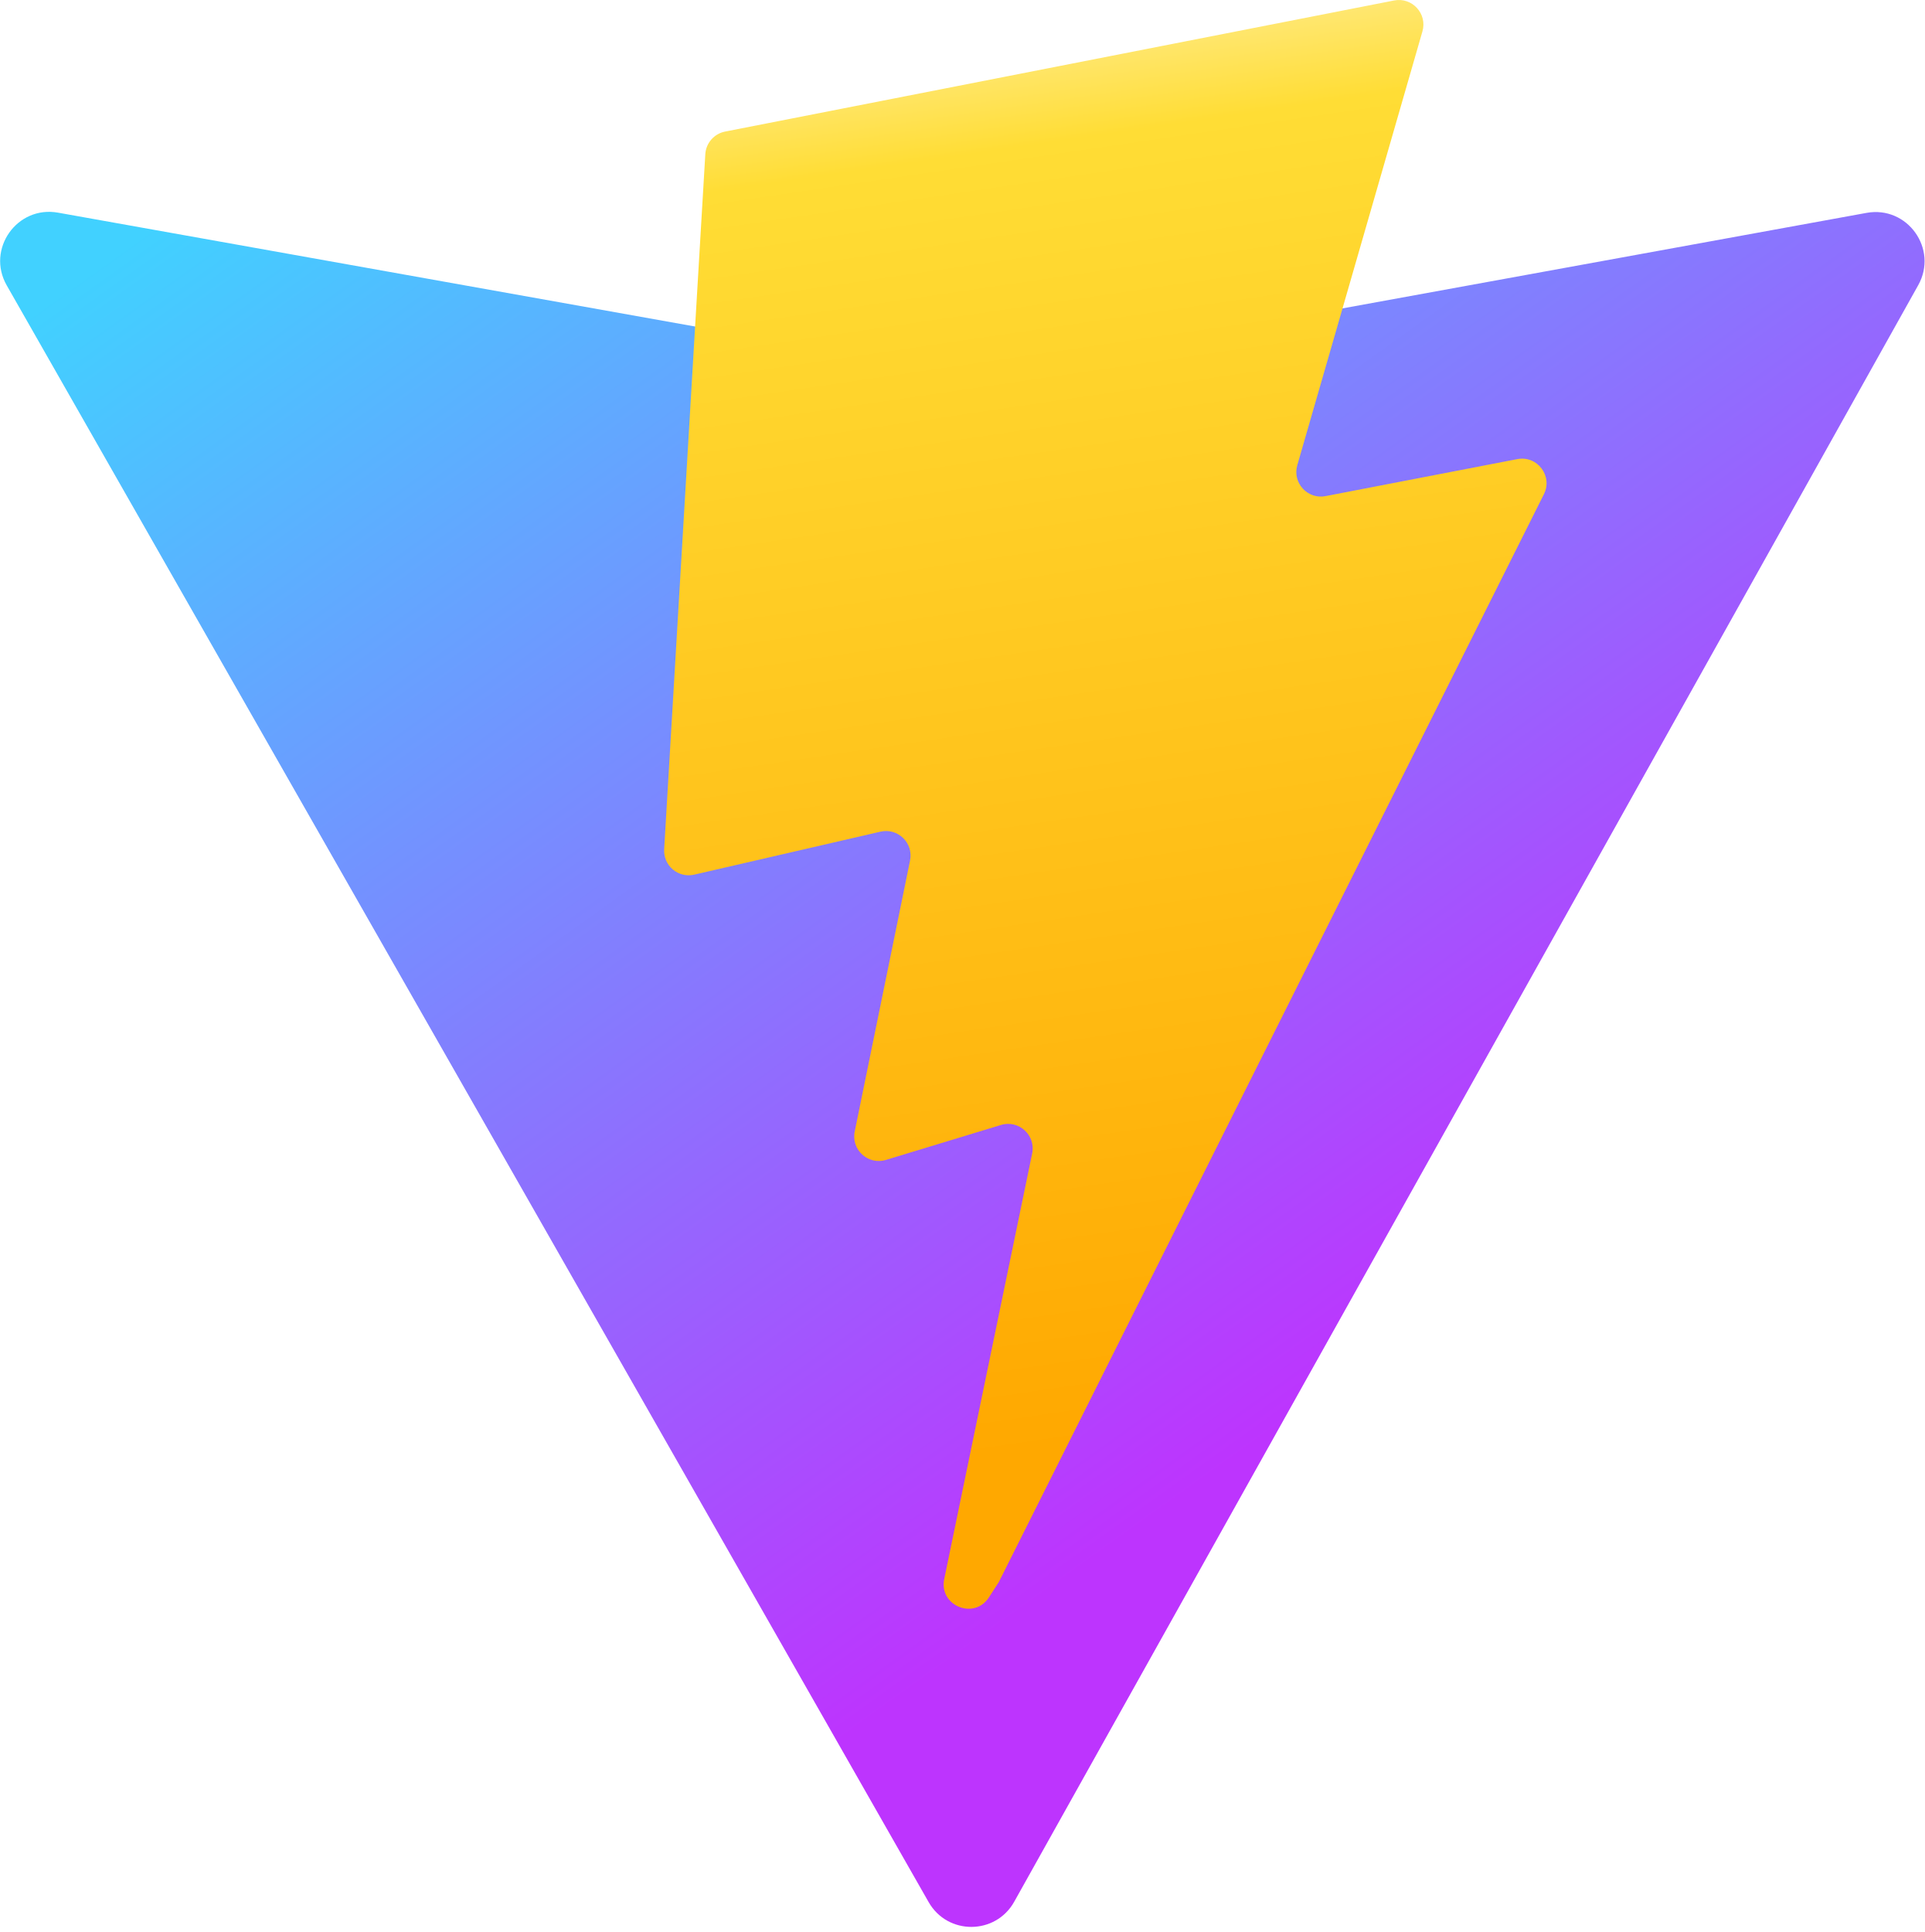
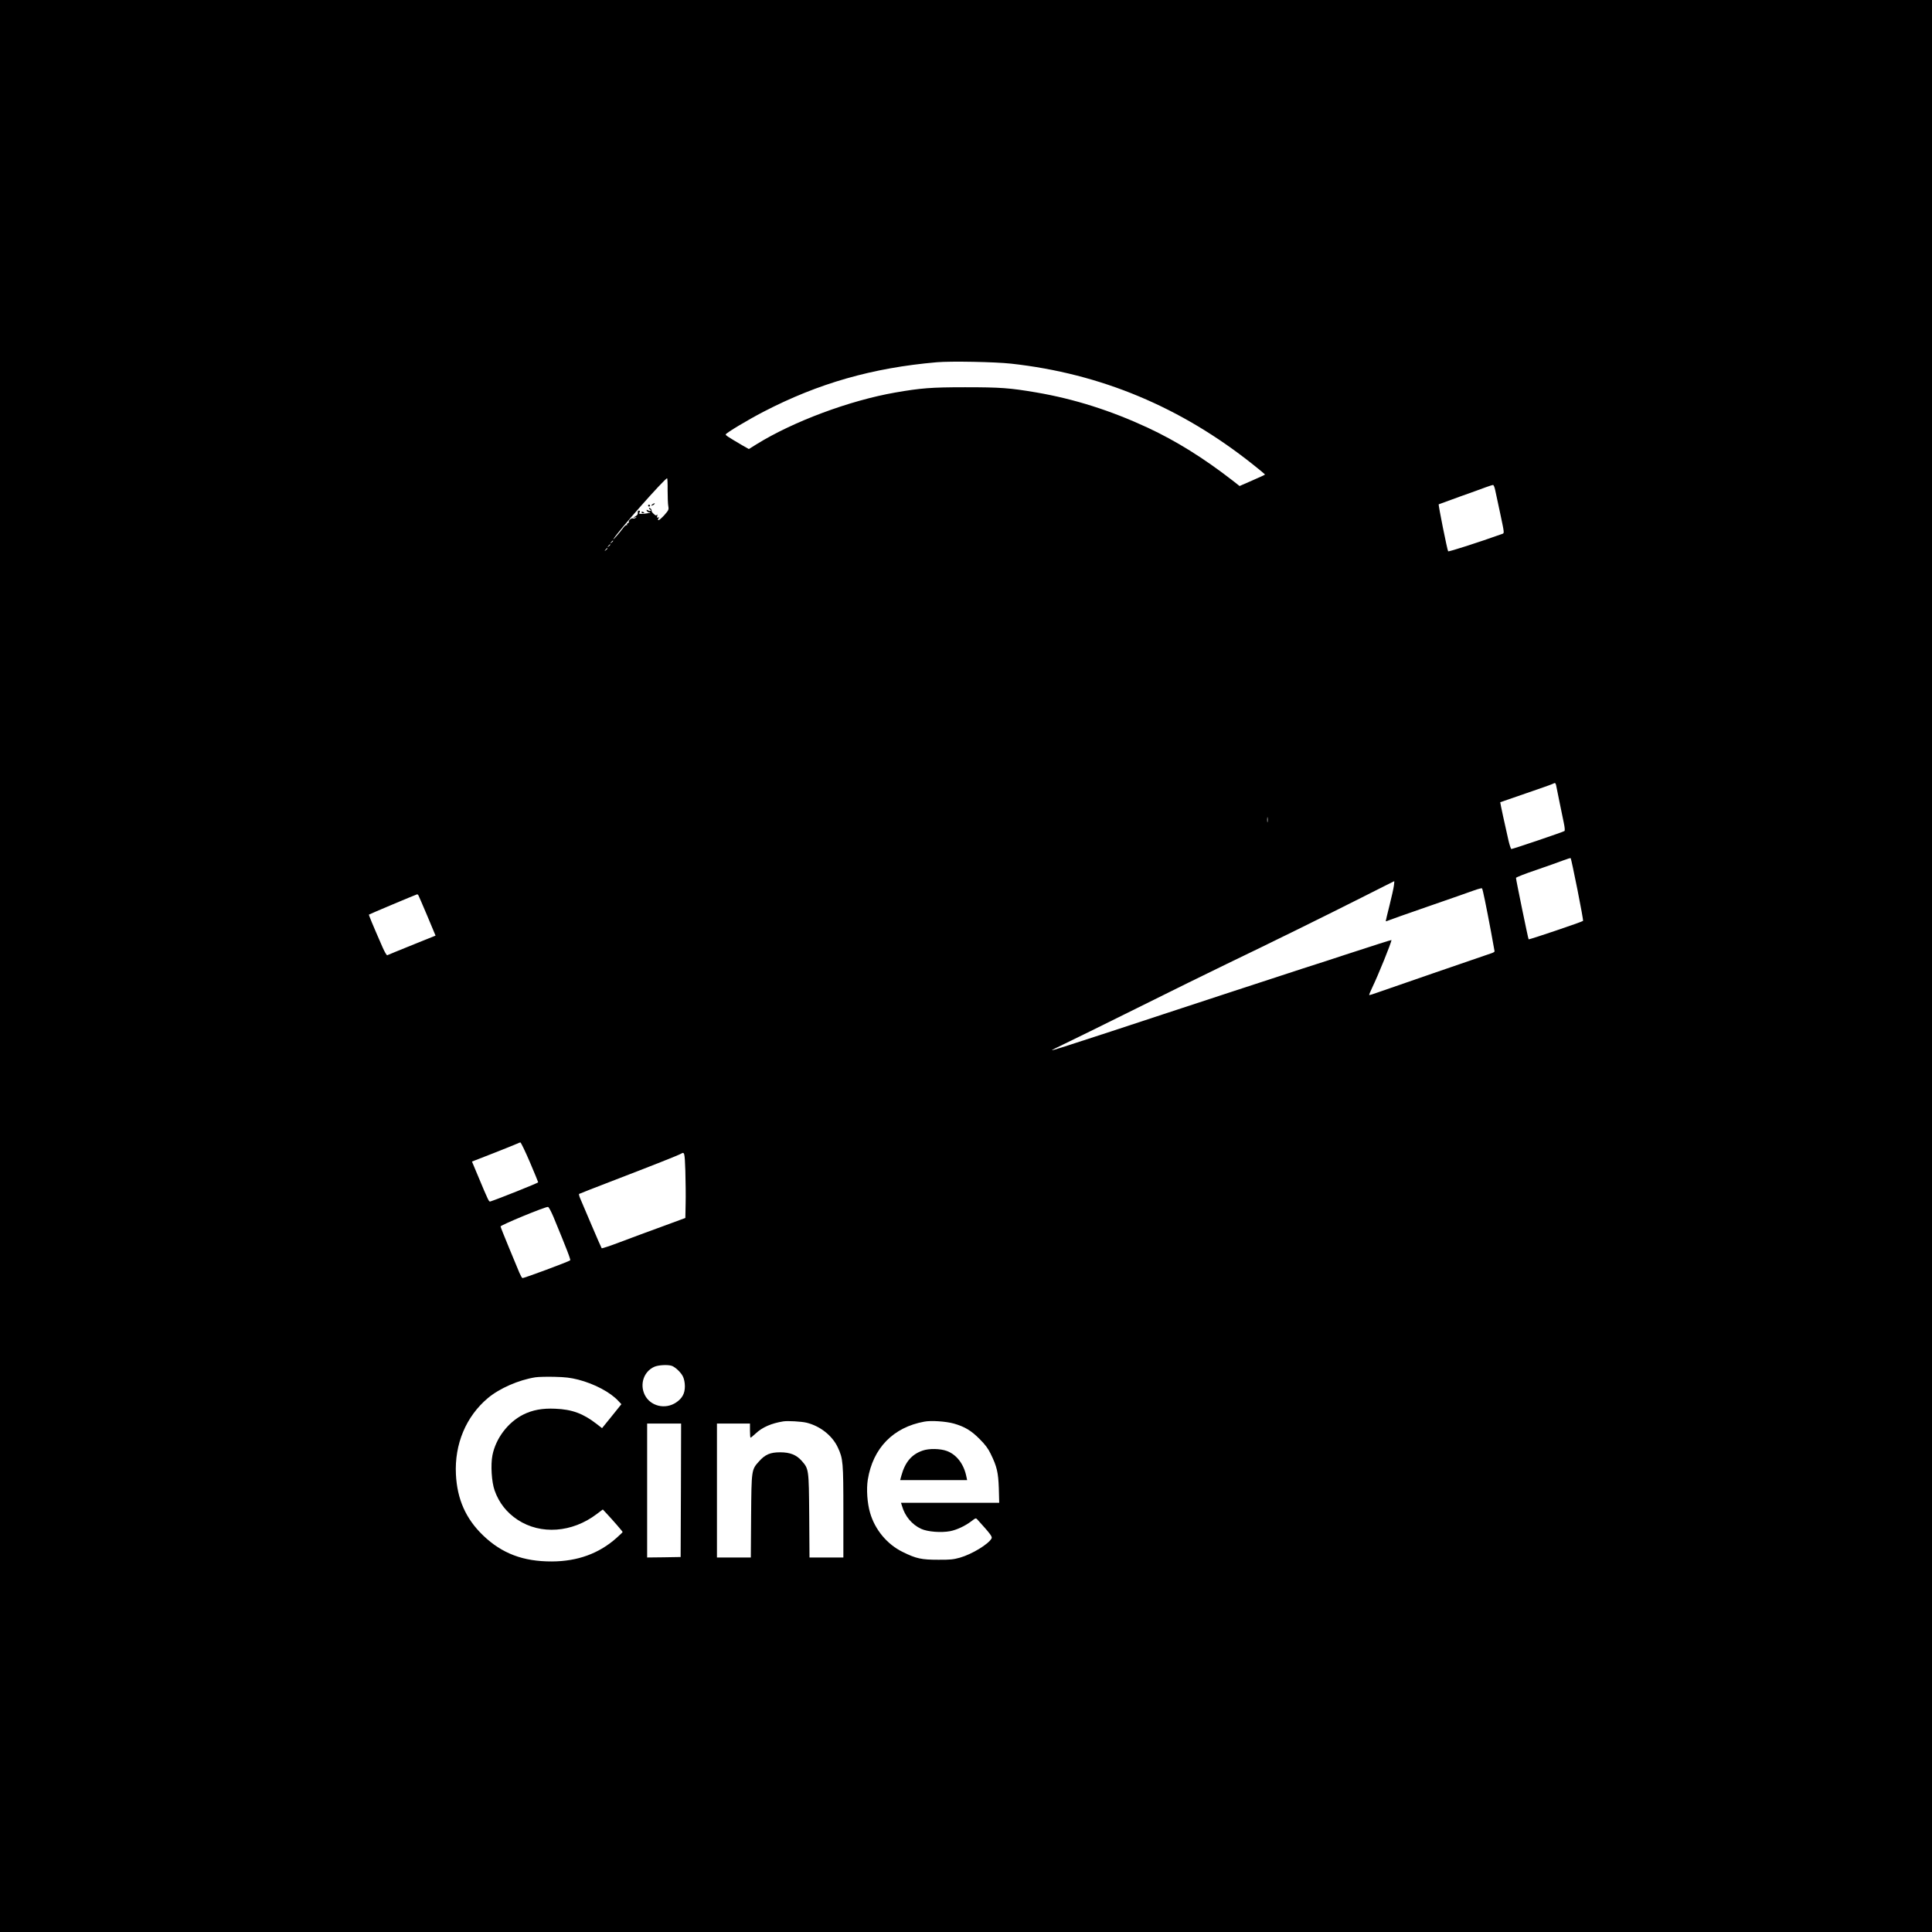
- <svg xmlns="http://www.w3.org/2000/svg" aria-hidden="true" role="img" class="iconify iconify--logos" width="31.88" height="32" preserveAspectRatio="xMidYMid meet" viewBox="0 0 256 257">
-   <defs>
-     <linearGradient id="IconifyId1813088fe1fbc01fb466" x1="-.828%" x2="57.636%" y1="7.652%" y2="78.411%">
-       <stop offset="0%" stop-color="#41D1FF" />
-       <stop offset="100%" stop-color="#BD34FE" />
-     </linearGradient>
-     <linearGradient id="IconifyId1813088fe1fbc01fb467" x1="43.376%" x2="50.316%" y1="2.242%" y2="89.03%">
-       <stop offset="0%" stop-color="#FFEA83" />
-       <stop offset="8.333%" stop-color="#FFDD35" />
-       <stop offset="100%" stop-color="#FFA800" />
-     </linearGradient>
-   </defs>
-   <path fill="url(#IconifyId1813088fe1fbc01fb466)" d="M255.153 37.938L134.897 252.976c-2.483 4.44-8.862 4.466-11.382.048L.875 37.958c-2.746-4.814 1.371-10.646 6.827-9.67l120.385 21.517a6.537 6.537 0 0 0 2.322-.004l117.867-21.483c5.438-.991 9.574 4.796 6.877 9.62Z" />
-   <path fill="url(#IconifyId1813088fe1fbc01fb467)" d="M185.432.063L96.44 17.501a3.268 3.268 0 0 0-2.634 3.014l-5.474 92.456a3.268 3.268 0 0 0 3.997 3.378l24.777-5.718c2.318-.535 4.413 1.507 3.936 3.838l-7.361 36.047c-.495 2.426 1.782 4.5 4.151 3.78l15.304-4.649c2.372-.72 4.652 1.36 4.15 3.788l-11.698 56.621c-.732 3.542 3.979 5.473 5.943 2.437l1.313-2.028l72.516-144.72c1.215-2.423-.88-5.186-3.54-4.672l-25.505 4.922c-2.396.462-4.435-1.77-3.759-4.114l16.646-57.705c.677-2.35-1.37-4.583-3.769-4.113Z" />
+ <svg xmlns="http://www.w3.org/2000/svg" version="1.0" width="2048pt" height="2048pt" viewBox="0 0 2048 2048" preserveAspectRatio="xMidYMid meet">
+   <g transform="translate(0,2048) scale(0.1,-0.1)" fill="#000000" stroke="none">
+     <path d="M0 10240 l0 -10240 10240 0 10240 0 0 10240 0 10240 -10240 0 -10240 0 0 -10240z m10720 6385 c949 -105 1799 -460 2567 -1073 67 -53 122 -99 123 -102 0 -3 -61 -31 -135 -63 l-135 -59 -75 59 c-306 237 -594 417 -898 559 -392 182 -779 305 -1182 374 -282 48 -382 55 -755 55 -360 0 -469 -9 -740 -56 -486 -85 -1081 -307 -1470 -548 l-82 -51 -67 38 c-157 92 -180 108 -178 117 6 17 229 151 400 240 582 302 1156 466 1837 525 151 13 619 4 790 -15z m-3643 -1342 c0 -71 3 -146 7 -168 7 -38 4 -43 -44 -98 -29 -31 -56 -54 -61 -51 -6 3 -5 11 2 20 10 12 9 13 -4 8 -12 -4 -14 0 -10 18 3 15 2 19 -4 10 -7 -10 -15 -7 -34 11 -14 12 -24 28 -22 33 2 6 -3 17 -12 24 -9 7 -15 8 -15 2 0 -6 6 -12 13 -15 6 -2 9 -7 5 -11 -3 -4 -16 -3 -27 3 -17 10 -20 9 -15 -4 4 -8 13 -15 22 -15 38 0 -2 -12 -53 -16 -51 -3 -55 -2 -46 14 8 14 6 19 -5 19 -8 0 -14 -5 -13 -11 3 -26 -3 -36 -28 -51 -27 -15 -27 -16 -3 -10 21 5 22 4 7 -5 -9 -6 -22 -8 -28 -5 -13 8 -51 -24 -43 -36 3 -5 -2 -12 -10 -15 -9 -3 -13 -11 -9 -17 3 -5 1 -7 -5 -3 -6 3 -23 -12 -39 -34 -28 -40 -111 -135 -100 -114 40 73 544 644 569 644 3 0 6 -57 5 -127z m8773 0 c7 -32 31 -147 55 -256 42 -198 42 -199 21 -206 -246 -88 -569 -192 -575 -185 -9 10 -106 493 -100 498 2 1 101 37 219 80 118 42 244 87 280 101 36 13 70 24 77 24 6 1 17 -25 23 -56z m-9350 -537 c0 -2 -8 -10 -17 -17 -16 -13 -17 -12 -4 4 13 16 21 21 21 13z m-30 -40 c0 -2 -8 -10 -17 -17 -16 -13 -17 -12 -4 4 13 16 21 21 21 13z m-30 -40 c0 -2 -8 -10 -17 -17 -16 -13 -17 -12 -4 4 13 16 21 21 21 13z m10055 -2508 c2 -13 18 -90 35 -173 17 -82 38 -185 47 -228 10 -47 13 -81 7 -86 -9 -9 -546 -191 -563 -191 -5 0 -19 42 -31 93 -32 138 -89 401 -87 403 1 0 124 42 272 94 149 51 277 96 285 101 23 13 29 11 35 -13z m-3058 -390 c-2 -13 -4 -3 -4 22 0 25 2 35 4 23 2 -13 2 -33 0 -45z m3284 -716 c36 -180 63 -330 60 -334 -9 -10 -572 -201 -577 -195 -5 5 -134 632 -134 651 0 6 98 45 218 85 119 41 249 87 287 102 39 15 72 25 75 22 3 -2 35 -151 71 -331z m-1945 41 c-3 -27 -24 -120 -46 -208 -22 -87 -40 -163 -40 -167 0 -5 8 -5 18 1 9 5 202 73 427 151 226 78 446 155 489 171 44 16 83 26 86 22 8 -9 44 -186 96 -463 19 -107 36 -199 37 -204 1 -5 -11 -13 -28 -19 -149 -50 -1122 -386 -1198 -413 -54 -20 -100 -34 -103 -32 -2 3 12 37 31 77 63 130 205 480 205 506 0 3 -185 -56 -485 -154 -99 -33 -301 -99 -450 -146 -148 -48 -481 -157 -740 -242 -258 -85 -591 -194 -740 -243 -148 -49 -403 -132 -565 -186 -451 -148 -620 -202 -620 -197 0 2 57 32 128 65 70 33 420 205 778 383 357 178 780 386 940 463 448 215 1065 519 1439 708 187 95 342 172 344 173 2 1 1 -20 -3 -46z m-10341 -103 c4 -6 46 -105 95 -220 l87 -208 -251 -101 c-138 -56 -256 -104 -261 -107 -6 -2 -28 35 -49 83 -113 258 -148 344 -145 348 6 5 502 214 511 215 4 0 10 -5 13 -10z m1181 -2827 c49 -115 89 -212 89 -216 0 -7 -423 -176 -504 -202 -19 -6 -15 -15 -141 286 l-57 136 226 88 c124 49 237 94 251 101 14 7 30 13 36 14 6 0 51 -93 100 -207z m1649 -95 c3 -106 5 -262 3 -346 l-3 -153 -255 -94 c-140 -51 -338 -124 -440 -163 -102 -39 -188 -67 -192 -64 -3 4 -52 115 -108 247 -56 132 -110 259 -120 282 -10 24 -15 45 -11 47 4 3 173 69 376 147 383 147 677 263 704 279 37 22 39 14 46 -182z m-1398 -488 c145 -351 184 -453 177 -460 -13 -13 -494 -192 -506 -188 -6 2 -20 28 -33 58 -12 30 -62 150 -110 265 -48 116 -88 216 -89 224 -1 14 475 211 503 207 8 0 33 -47 58 -106z m1256 -1579 c40 -16 99 -73 118 -116 11 -24 19 -63 19 -100 0 -77 -28 -128 -93 -172 -115 -77 -272 -40 -332 80 -56 113 -11 248 100 298 44 20 147 25 188 10z m-993 -146 c170 -44 340 -133 426 -227 l31 -33 -102 -127 -103 -127 -58 45 c-142 110 -260 154 -439 161 -136 6 -239 -13 -338 -62 -163 -82 -292 -253 -327 -432 -20 -101 -9 -282 23 -372 46 -131 129 -236 245 -312 244 -160 577 -136 837 61 l65 49 44 -47 c68 -73 166 -186 166 -192 0 -3 -29 -31 -65 -63 -185 -165 -413 -248 -685 -249 -304 -1 -529 84 -729 276 -183 176 -275 383 -288 647 -16 321 107 614 339 809 123 103 326 192 503 220 33 5 125 7 205 5 116 -3 166 -9 250 -30z m2419 -456 c144 -35 273 -136 332 -262 56 -120 59 -155 59 -684 l0 -483 -179 0 -180 0 -3 443 c-4 496 -4 495 -80 582 -56 63 -123 90 -228 90 -105 0 -159 -23 -224 -96 -80 -89 -80 -86 -84 -581 l-3 -438 -180 0 -179 0 0 710 0 710 175 0 175 0 0 -75 c0 -41 3 -75 6 -75 4 0 28 20 54 44 71 67 168 109 295 129 44 7 190 -1 244 -14z m1561 -9 c116 -33 186 -75 275 -165 59 -59 89 -99 116 -155 67 -136 81 -198 87 -367 l4 -153 -520 0 -521 0 10 -32 c31 -110 106 -200 205 -245 68 -31 211 -42 306 -24 72 14 162 57 227 107 43 33 46 34 61 17 137 -151 161 -182 151 -201 -33 -61 -207 -167 -336 -204 -68 -19 -103 -23 -230 -22 -177 0 -233 12 -375 82 -166 81 -295 236 -347 416 -30 103 -40 250 -24 351 54 334 269 555 599 615 72 14 228 3 312 -20z m-2892 -707 l-3 -708 -177 -3 -178 -2 0 710 0 710 180 0 180 0 -2 -707z" />
+     <path d="M6916 15134 c-11 -8 -16 -14 -10 -14 13 0 39 18 34 24 -3 2 -14 -2 -24 -10z" />
+     <path d="M6870 15120 c0 -5 5 -10 10 -10 6 0 10 5 10 10 0 6 -4 10 -10 10 -5 0 -10 -4 -10 -10z" />
+     <path d="M6800 15050 c0 -6 7 -10 15 -10 8 0 15 2 15 4 0 2 -7 6 -15 10 -8 3 -15 1 -15 -4z" />
+     <path d="M9780 5103 c-117 -40 -186 -123 -225 -265 l-13 -48 355 0 355 0 -7 33 c-26 135 -103 237 -208 276 -70 26 -190 28 -257 4z" />
+   </g>
</svg>
